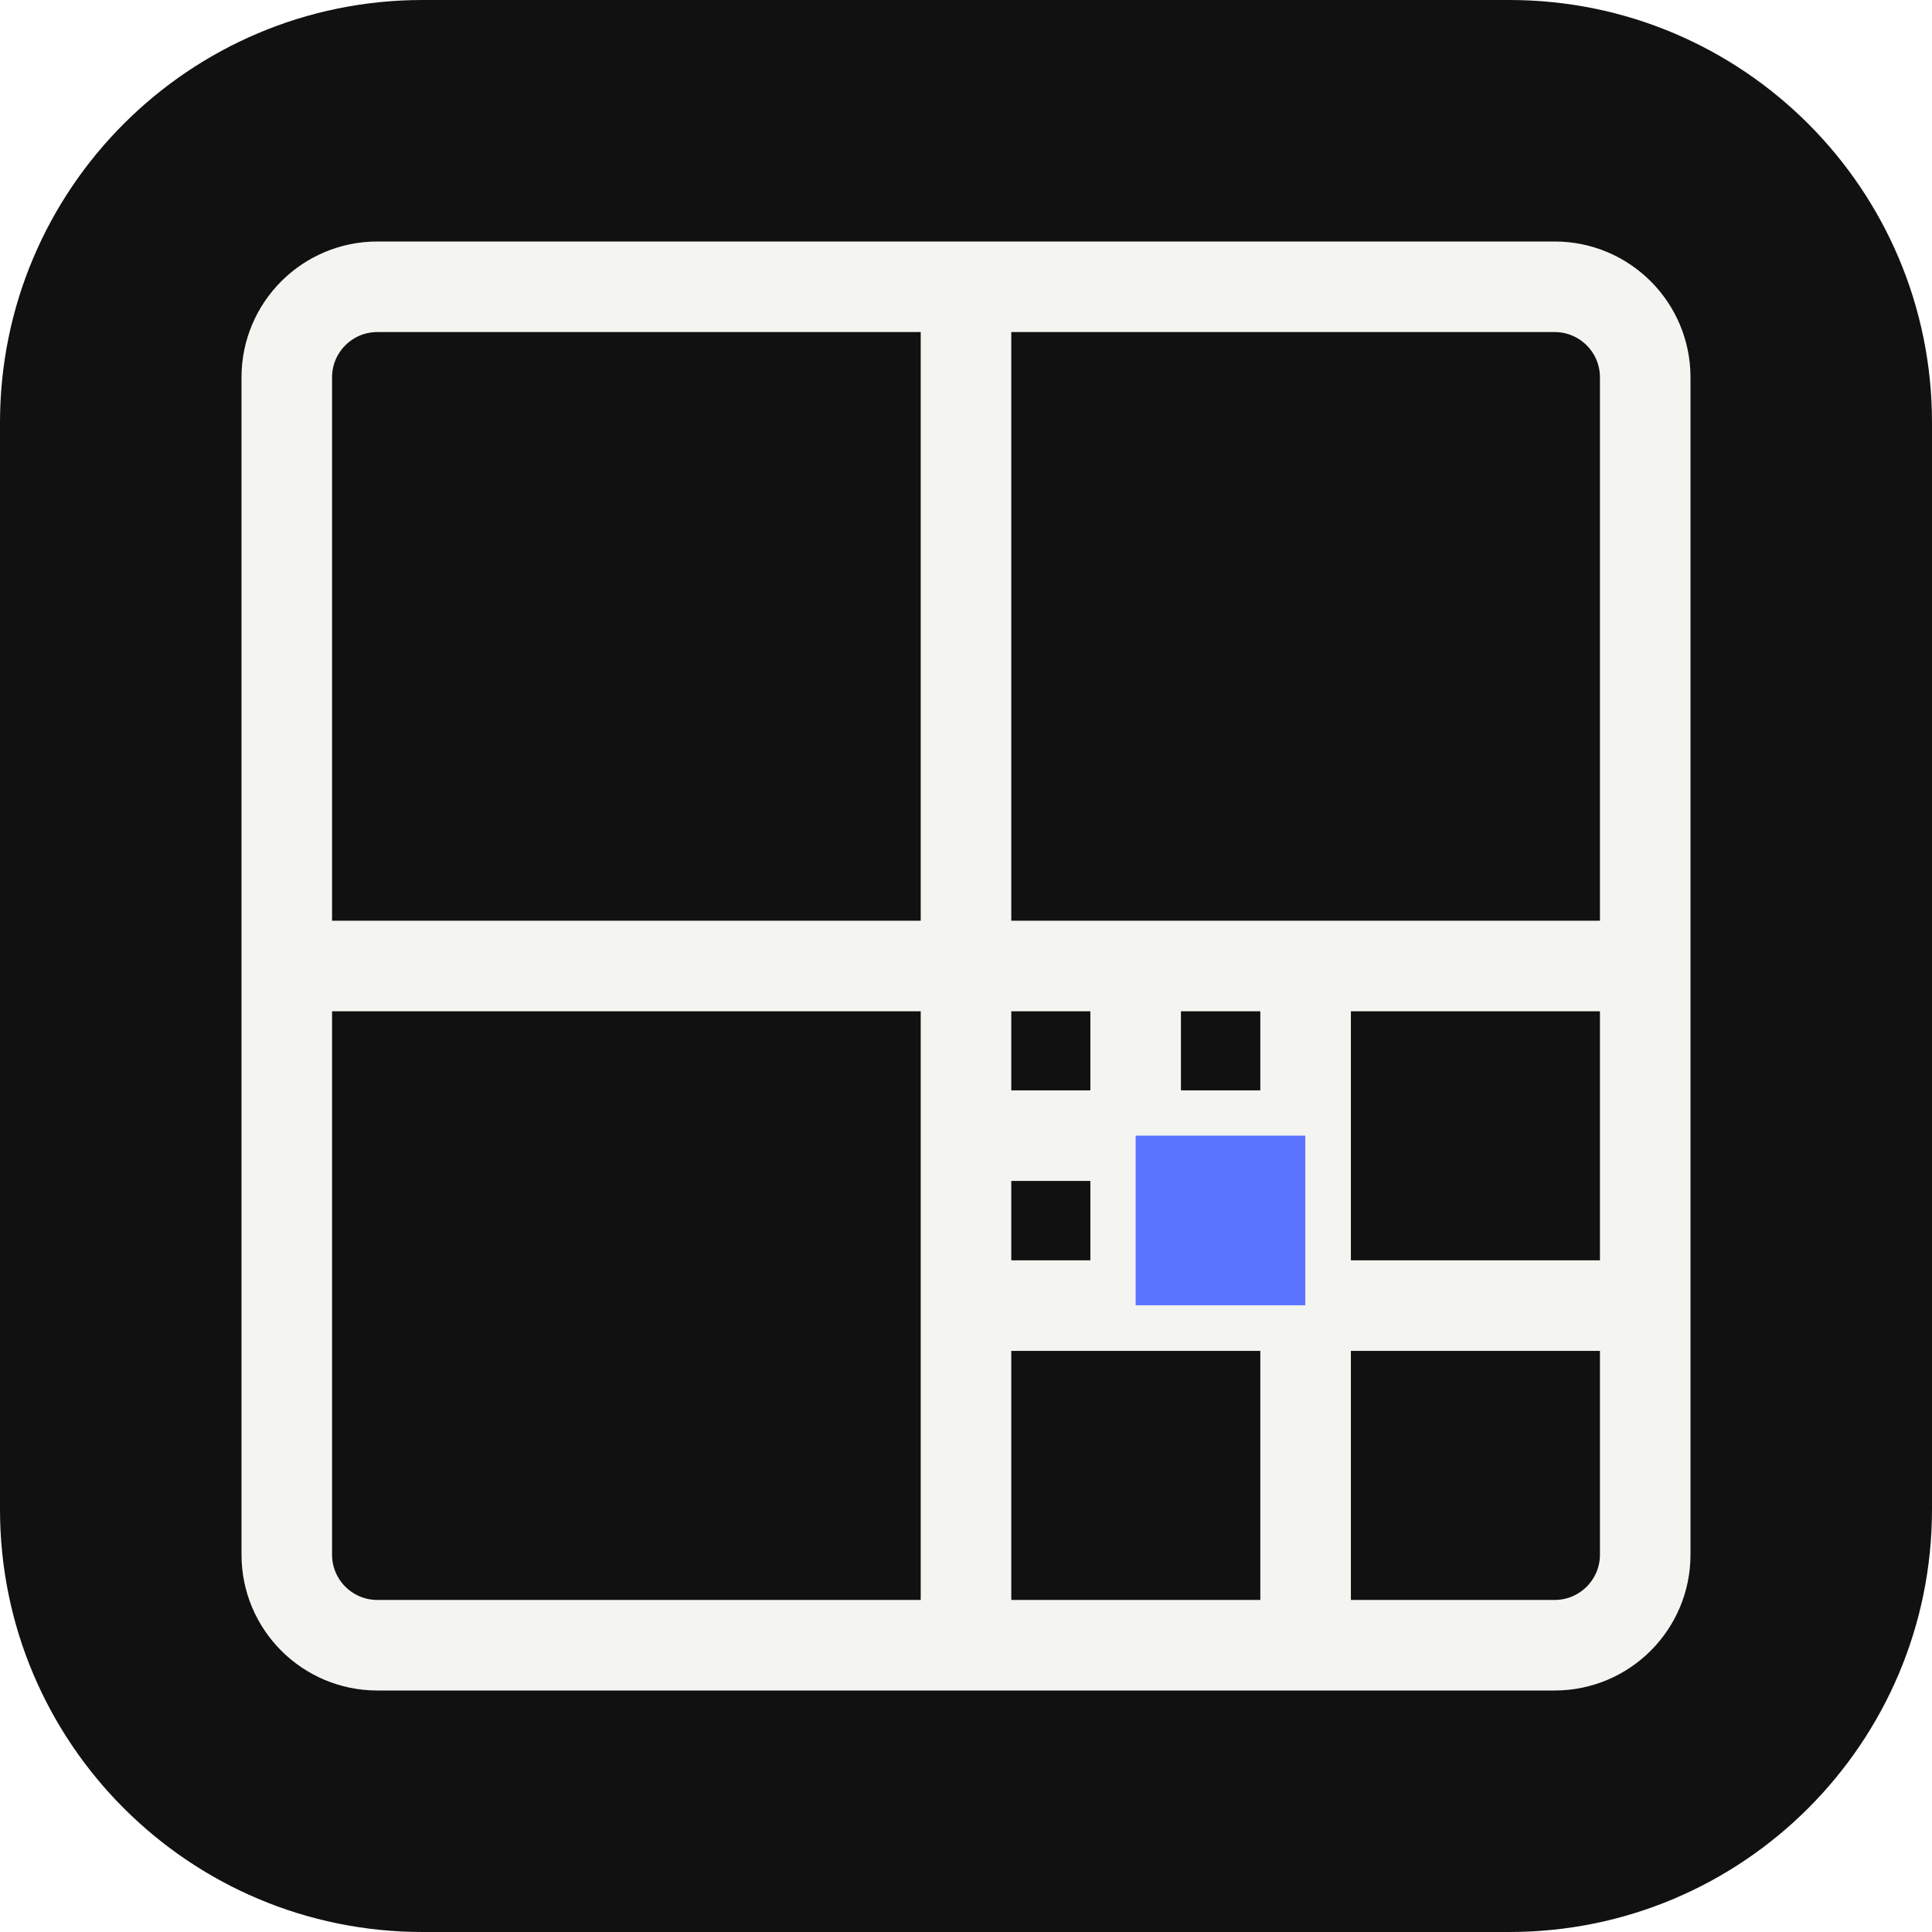
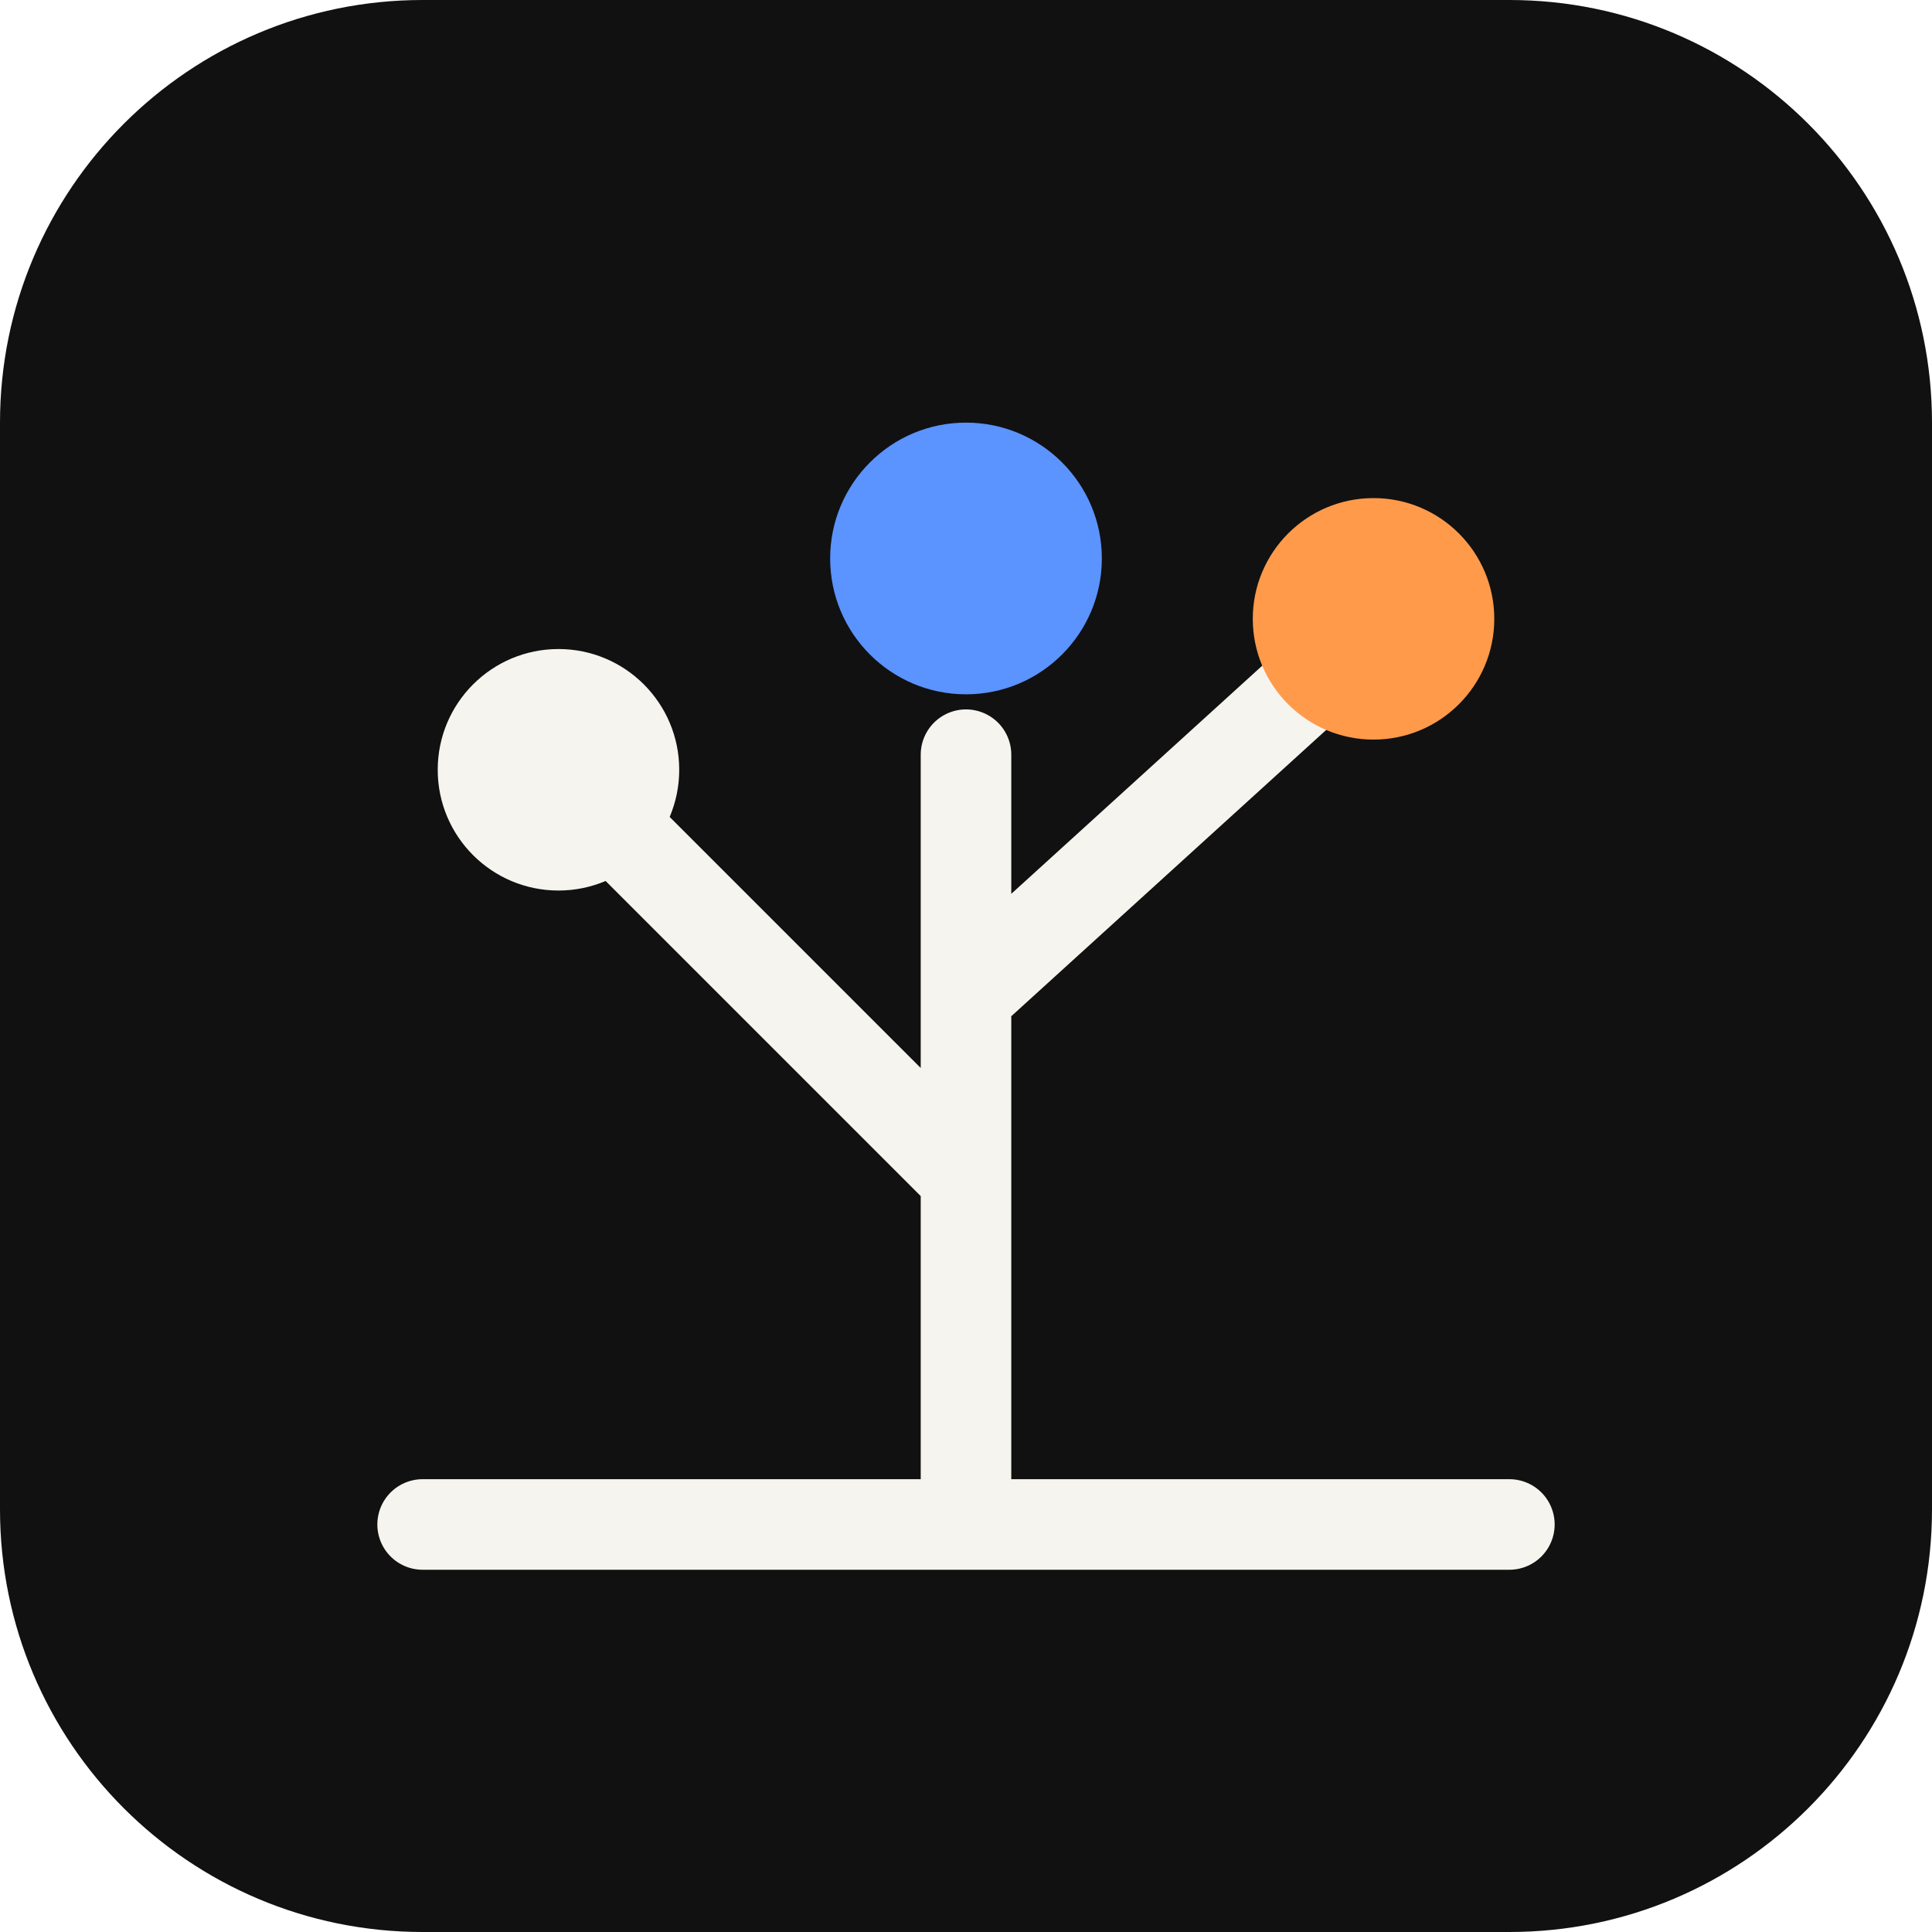
<svg xmlns="http://www.w3.org/2000/svg" viewBox="0 0 32 32">
  <rect width="32" height="32" rx="7" fill="#111" />
-   <g transform="translate(4 4)" fill="none" stroke="#f4f4f1" stroke-width="1.5">
-     <rect x="0.75" y="0.75" width="22.5" height="22.5" rx="1.5" />
-     <path d="M12 0.75V23.25M0.75 12H23.25M17.625 12V23.25M12 17.625H23.25M14.81 12V17.625M12 14.81H17.625" />
+   <g transform="translate(4 4)">
+     <path d="M3 21.25H21M12 21.25V8.5M12 15.5L6.5 10M12 12.5L17.5 7.5" fill="none" stroke="#f6f4ee" stroke-width="1.5" stroke-linecap="round" />
+     <circle cx="12" cy="5.25" r="2.25" fill="#5b93ff" />
+     <circle cx="5.25" cy="8.75" r="2" fill="#f6f4ee" />
+     <circle cx="18.75" cy="6.25" r="2" fill="#ff9a4a" />
  </g>
-   <rect x="18.81" y="18.81" width="2.81" height="2.81" fill="#5b74ff" />
</svg>
